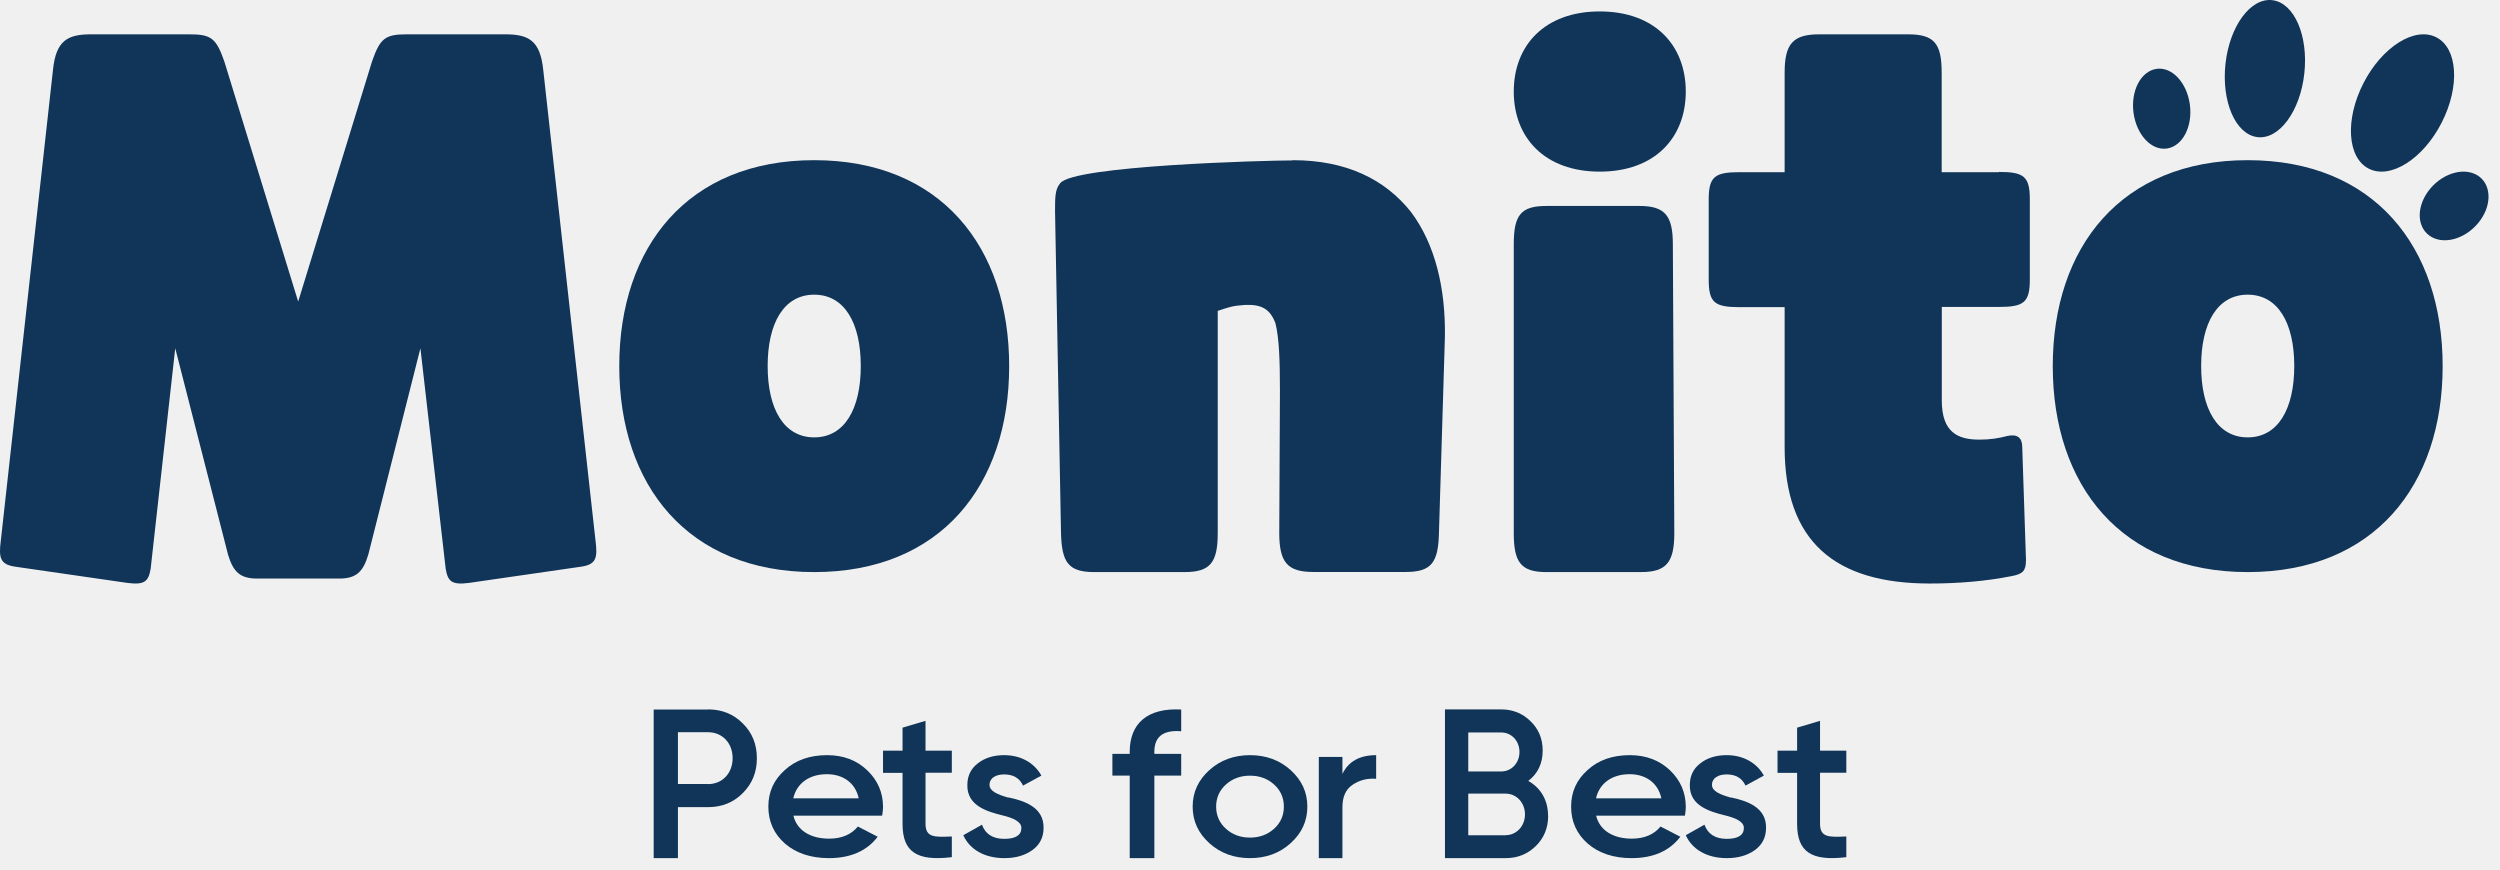
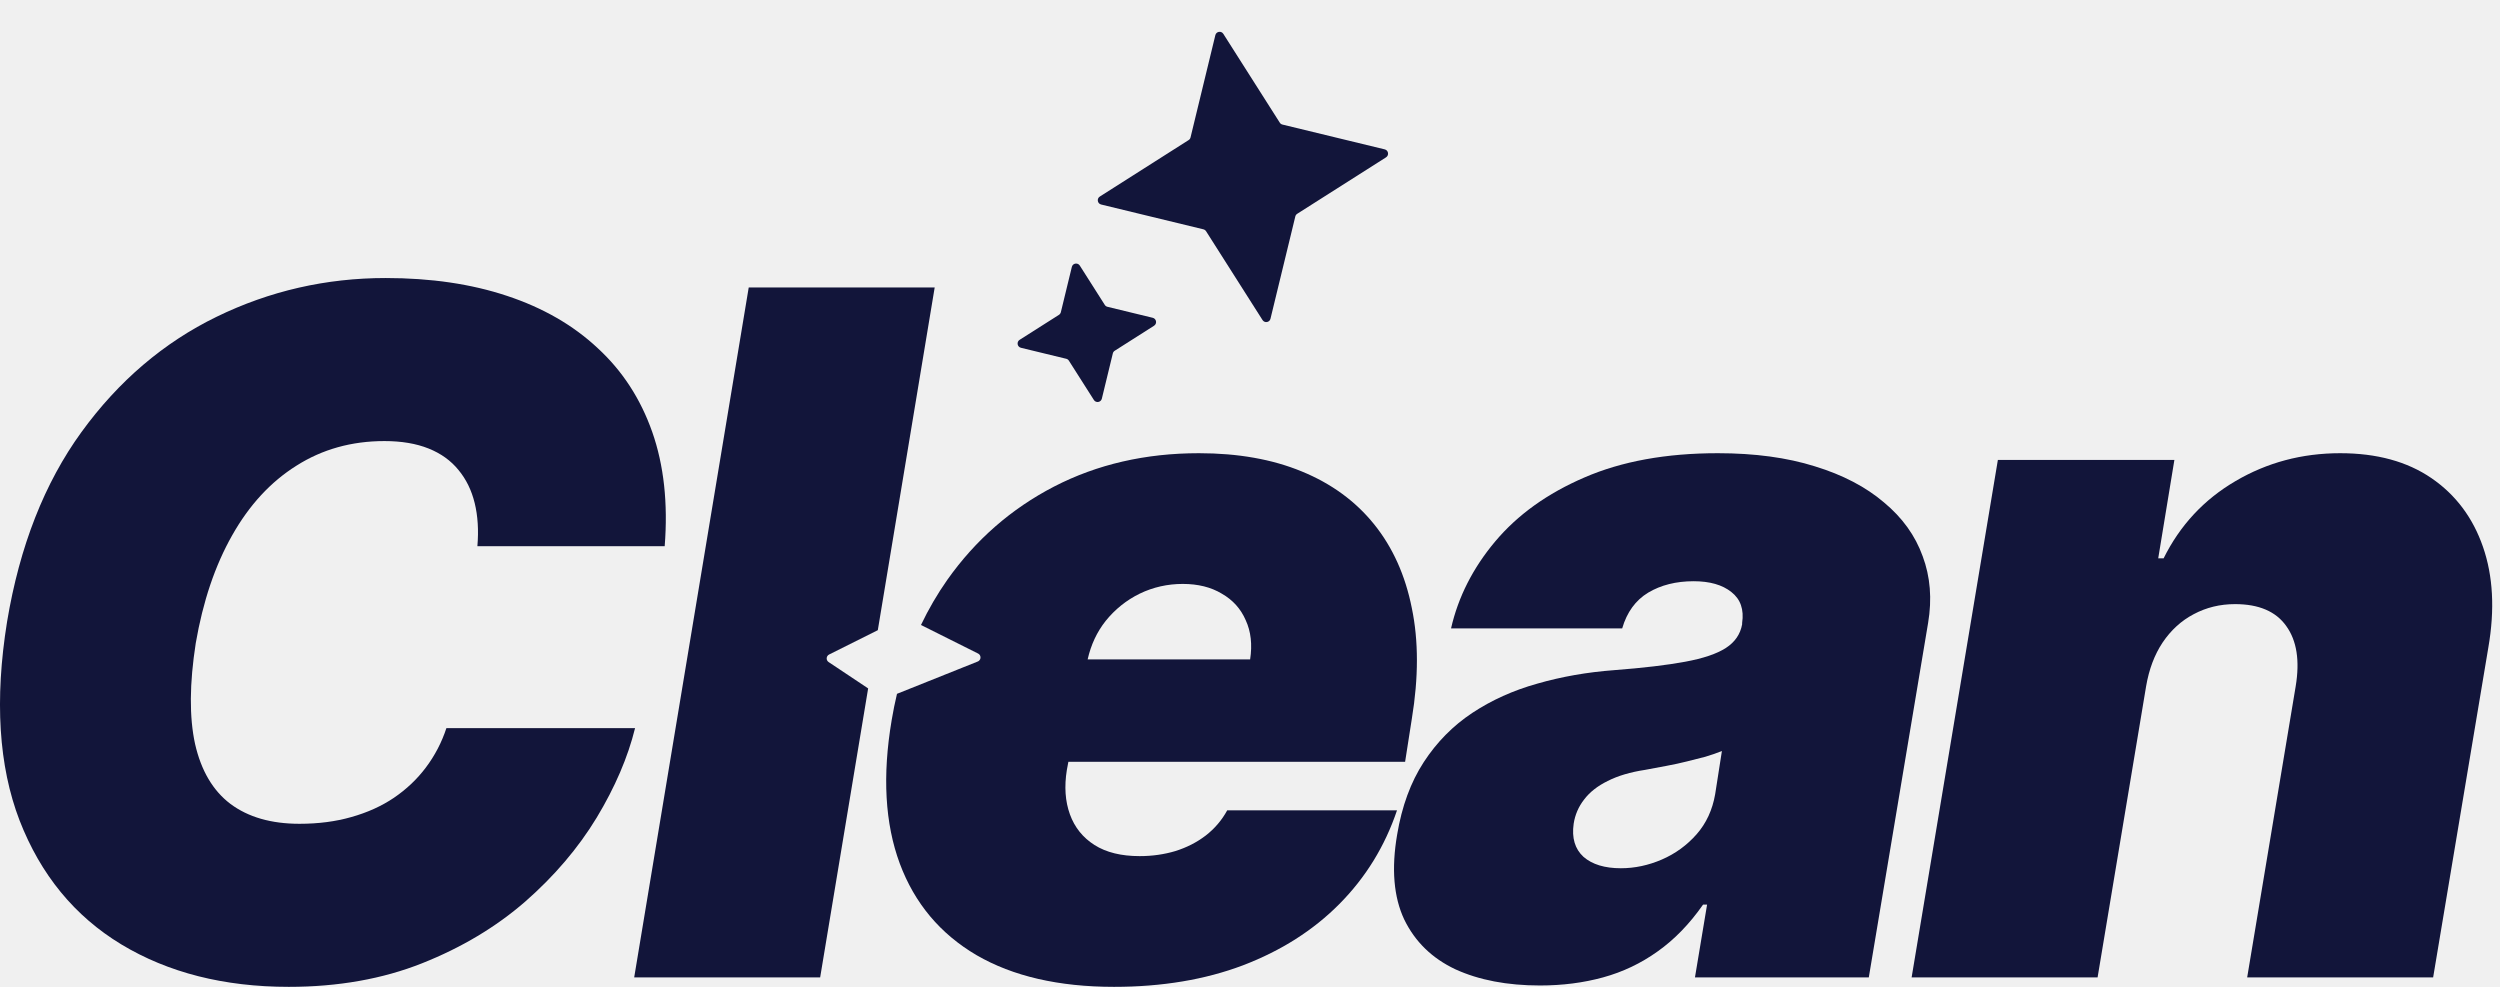
- <svg xmlns="http://www.w3.org/2000/svg" width="115" height="40" viewBox="0 0 115 40" fill="none">
-   <g clip-path="url(#clip0_202_368)">
-     <path d="M32.569 32.632C33.211 32.632 33.743 32.849 34.169 33.279C34.606 33.708 34.816 34.244 34.816 34.88C34.816 35.517 34.606 36.042 34.169 36.482C33.743 36.912 33.211 37.129 32.569 37.129H31.185V39.474H30.069V32.637H32.569V32.632ZM32.569 36.069C33.227 36.069 33.701 35.57 33.701 34.875C33.701 34.18 33.227 33.682 32.569 33.682H31.185V36.063H32.569V36.069Z" fill="#103559" />
-     <path d="M36.496 37.516C36.657 38.201 37.286 38.578 38.138 38.578C38.722 38.578 39.161 38.387 39.462 38.02L40.374 38.49C39.874 39.146 39.122 39.474 38.132 39.474C37.303 39.474 36.624 39.249 36.112 38.808C35.6 38.358 35.344 37.79 35.344 37.105C35.344 36.42 35.6 35.872 36.101 35.422C36.602 34.962 37.258 34.737 38.048 34.737C38.794 34.737 39.412 34.972 39.89 35.432C40.374 35.892 40.619 36.459 40.619 37.115C40.619 37.213 40.608 37.35 40.58 37.521H36.502L36.496 37.516ZM39.501 36.724C39.345 35.995 38.761 35.613 38.037 35.613C37.219 35.613 36.646 36.038 36.49 36.724H39.501Z" fill="#103559" />
-     <path d="M43.784 35.546H42.574V37.897C42.574 38.525 42.983 38.514 43.784 38.477V39.429C42.17 39.626 41.517 39.184 41.517 37.902V35.551H40.619V34.53H41.517V33.472L42.574 33.158V34.53H43.784V35.551V35.546Z" fill="#103559" />
-     <path d="M46.387 36.681C47.1 36.833 48.024 37.122 48.004 38.087C48.004 38.519 47.828 38.861 47.487 39.106C47.145 39.351 46.718 39.474 46.201 39.474C45.286 39.474 44.608 39.077 44.312 38.42L45.171 37.936C45.327 38.367 45.668 38.587 46.196 38.587C46.723 38.587 46.984 38.416 46.984 38.083C46.984 37.794 46.598 37.622 46.105 37.505C45.412 37.333 44.478 37.064 44.498 36.113C44.498 35.697 44.654 35.364 44.98 35.114C45.302 34.859 45.714 34.737 46.191 34.737C46.959 34.737 47.577 35.09 47.904 35.677L47.06 36.138C46.904 35.795 46.608 35.623 46.191 35.623C45.814 35.623 45.518 35.785 45.518 36.103C45.518 36.402 45.904 36.554 46.387 36.691V36.681Z" fill="#103559" />
-     <path d="M54.335 33.638C53.504 33.57 53.1 33.888 53.1 34.585V34.679H54.335V35.678H53.1V39.474H51.967V35.678H51.17V34.679H51.967V34.585C51.967 33.273 52.786 32.555 54.335 32.638V33.638Z" fill="#103559" />
-     <path d="M55.633 38.789C55.123 38.329 54.862 37.771 54.862 37.105C54.862 36.44 55.123 35.882 55.633 35.422C56.143 34.962 56.773 34.737 57.5 34.737C58.227 34.737 58.857 34.962 59.367 35.422C59.877 35.882 60.138 36.44 60.138 37.105C60.138 37.771 59.877 38.329 59.367 38.789C58.857 39.249 58.238 39.474 57.5 39.474C56.762 39.474 56.143 39.249 55.633 38.789ZM57.5 38.529C57.94 38.529 58.309 38.392 58.607 38.123C58.906 37.854 59.058 37.511 59.058 37.105C59.058 36.699 58.906 36.357 58.607 36.087C58.309 35.818 57.94 35.681 57.5 35.681C57.06 35.681 56.691 35.818 56.393 36.087C56.094 36.357 55.942 36.699 55.942 37.105C55.942 37.511 56.094 37.854 56.393 38.123C56.691 38.392 57.06 38.529 57.5 38.529Z" fill="#103559" />
-     <path d="M61.752 35.601C62.025 35.025 62.549 34.737 63.303 34.737V35.824C62.893 35.793 62.527 35.889 62.216 36.102C61.905 36.309 61.752 36.653 61.752 37.128V39.474H60.665V34.818H61.752V35.601Z" fill="#103559" />
-     <path d="M71.216 37.52C71.216 38.078 71.028 38.545 70.649 38.916C70.27 39.288 69.81 39.474 69.264 39.474H66.468V32.632H69.057C69.588 32.632 70.043 32.817 70.407 33.178C70.781 33.539 70.963 33.99 70.963 34.527C70.963 35.121 70.74 35.583 70.3 35.923C70.867 36.236 71.21 36.804 71.21 37.515L71.216 37.52ZM67.54 33.688V35.487H69.057C69.532 35.487 69.896 35.094 69.896 34.59C69.896 34.086 69.532 33.693 69.057 33.693H67.54V33.688ZM69.264 38.417C69.759 38.417 70.149 37.998 70.149 37.462C70.149 36.926 69.759 36.507 69.264 36.507H67.54V38.423H69.264V38.417Z" fill="#103559" />
-     <path d="M73.421 37.516C73.582 38.201 74.211 38.578 75.061 38.578C75.645 38.578 76.084 38.387 76.384 38.02L77.296 38.49C76.796 39.146 76.045 39.474 75.056 39.474C74.227 39.474 73.549 39.249 73.038 38.808C72.526 38.358 72.271 37.79 72.271 37.105C72.271 36.42 72.526 35.872 73.027 35.422C73.527 34.962 74.183 34.737 74.972 34.737C75.717 34.737 76.334 34.972 76.818 35.432C77.301 35.892 77.546 36.459 77.546 37.115C77.546 37.213 77.535 37.35 77.507 37.521H73.432L73.421 37.516ZM76.423 36.724C76.267 35.995 75.684 35.613 74.961 35.613C74.144 35.613 73.571 36.038 73.416 36.724H76.429H76.423Z" fill="#103559" />
-     <path d="M79.621 36.681C80.334 36.833 81.258 37.122 81.238 38.087C81.238 38.519 81.062 38.861 80.721 39.106C80.379 39.351 79.952 39.474 79.435 39.474C78.52 39.474 77.842 39.077 77.546 38.42L78.405 37.936C78.561 38.367 78.902 38.587 79.43 38.587C79.957 38.587 80.218 38.416 80.218 38.083C80.218 37.794 79.832 37.622 79.339 37.505C78.646 37.333 77.712 37.064 77.732 36.113C77.732 35.697 77.888 35.364 78.214 35.114C78.535 34.859 78.947 34.737 79.425 34.737C80.193 34.737 80.811 35.09 81.138 35.677L80.294 36.138C80.138 35.795 79.842 35.623 79.425 35.623C79.048 35.623 78.751 35.785 78.751 36.103C78.751 36.402 79.138 36.554 79.621 36.691V36.681Z" fill="#103559" />
-     <path d="M84.931 35.546H83.722V37.897C83.722 38.525 84.131 38.514 84.931 38.477V39.429C83.32 39.626 82.667 39.184 82.667 37.902V35.551H81.766V34.53H82.667V33.472L83.722 33.158V34.53H84.931V35.551V35.546Z" fill="#103559" />
-     <path d="M24.989 3.215C24.851 1.853 24.304 1.579 23.242 1.579H18.718C17.725 1.579 17.486 1.748 17.109 2.84L13.716 13.873L10.323 2.84C9.946 1.748 9.707 1.579 8.714 1.579H4.184C3.122 1.579 2.575 1.853 2.437 3.215L0.037 24.873C-0.064 25.654 0.005 25.965 0.69 26.066L5.868 26.815C6.653 26.915 6.829 26.746 6.93 26.166L8.061 16.02L10.492 25.522C10.731 26.303 11.039 26.614 11.831 26.614H15.601C16.387 26.614 16.7 26.308 16.939 25.522L19.339 16.02L20.502 26.166C20.603 26.746 20.778 26.915 21.564 26.815L26.741 26.066C27.426 25.965 27.495 25.66 27.394 24.873L24.989 3.215Z" fill="#103559" />
-     <path d="M37.454 7.368C31.644 7.368 28.486 11.351 28.486 16.842C28.486 22.333 31.644 26.316 37.454 26.316C43.264 26.316 46.422 22.333 46.422 16.842C46.422 11.351 43.264 7.368 37.454 7.368ZM37.454 20.119C36.059 20.119 35.312 18.812 35.312 16.837C35.312 14.861 36.059 13.555 37.454 13.555C38.849 13.555 39.596 14.861 39.596 16.837C39.596 18.812 38.849 20.119 37.454 20.119Z" fill="#103559" />
-     <path d="M59.452 7.379C58.261 7.379 49.349 7.616 48.769 8.431C48.532 8.704 48.532 9.078 48.532 9.719L48.806 24.517C48.838 25.874 49.149 26.316 50.334 26.316H54.487C55.678 26.316 56.016 25.874 56.016 24.517V14.3C56.527 14.131 56.696 14.063 57.275 14.026C58.055 13.995 58.429 14.231 58.672 14.873C58.84 15.551 58.877 16.571 58.877 17.96L58.846 24.512C58.846 25.869 59.22 26.311 60.411 26.311H64.664C65.855 26.311 66.161 25.869 66.192 24.512L66.466 15.483C66.498 13.274 66.024 11.239 64.901 9.745C63.71 8.252 61.939 7.368 59.457 7.368L59.452 7.379Z" fill="#103559" />
-     <path d="M75.414 9.474H71.139C69.969 9.474 69.633 9.877 69.633 11.234V24.524C69.633 25.876 69.969 26.316 71.139 26.316H75.481C76.651 26.316 77.018 25.876 77.018 24.524L76.951 11.234C76.951 9.914 76.584 9.474 75.414 9.474Z" fill="#103559" />
-     <path d="M73.589 0.526C71.058 0.526 69.633 2.085 69.633 4.211C69.633 6.336 71.058 7.895 73.589 7.895C76.121 7.895 77.546 6.336 77.546 4.211C77.546 2.085 76.121 0.526 73.589 0.526Z" fill="#103559" />
-     <path d="M91.947 7.92H89.317V3.344C89.317 1.989 88.969 1.579 87.764 1.579H83.683C82.473 1.579 82.093 2.02 82.093 3.344V7.92H80.02C78.879 7.92 78.601 8.125 78.601 9.175V12.874C78.601 13.924 78.879 14.129 80.02 14.129H82.093V20.57C82.093 24.909 84.406 26.842 88.766 26.842C90.046 26.842 91.326 26.742 92.536 26.501C93.056 26.401 93.195 26.264 93.195 25.755L93.023 20.564C93.023 20.123 92.782 19.955 92.333 20.055C91.952 20.155 91.572 20.223 91.053 20.223C90.051 20.223 89.323 19.881 89.323 18.426V14.119H91.952C93.093 14.119 93.372 13.914 93.372 12.863V9.165C93.372 8.114 93.093 7.909 91.952 7.909L91.947 7.92Z" fill="#103559" />
-     <path d="M103.394 7.368C97.584 7.368 94.427 11.351 94.427 16.842C94.427 22.333 97.584 26.316 103.394 26.316C109.205 26.316 112.362 22.333 112.362 16.842C112.362 11.351 109.205 7.368 103.394 7.368ZM103.394 20.119C102 20.119 101.253 18.812 101.253 16.837C101.253 14.861 102 13.555 103.394 13.555C104.789 13.555 105.536 14.861 105.536 16.837C105.536 18.812 104.789 20.119 103.394 20.119Z" fill="#103559" />
-     <path d="M114.03 8.11C113.421 7.671 112.422 7.925 111.792 8.677C111.161 9.43 111.145 10.397 111.75 10.837C112.359 11.277 113.358 11.023 113.988 10.27C114.619 9.518 114.634 8.55 114.03 8.11Z" fill="#103559" />
-     <path d="M99.685 6.831C100.402 6.721 100.871 5.815 100.733 4.804C100.594 3.792 99.907 3.059 99.191 3.169C98.475 3.279 98.005 4.185 98.143 5.196C98.282 6.208 98.969 6.941 99.685 6.831Z" fill="#103559" />
-     <path d="M108.969 7.761C109.96 8.261 111.461 7.315 112.315 5.645C113.169 3.975 113.06 2.213 112.063 1.713C111.072 1.212 109.571 2.159 108.717 3.829C107.863 5.498 107.972 7.261 108.969 7.761Z" fill="#103559" />
-     <path d="M103.837 6.307C104.836 6.434 105.805 5.126 105.998 3.388C106.191 1.645 105.538 0.136 104.534 0.009C103.535 -0.119 102.566 1.19 102.373 2.927C102.18 4.67 102.833 6.18 103.837 6.307Z" fill="#103559" />
-   </g>
-   <defs>
-     <clipPath id="clip0_202_368">
-       <rect width="115" height="40" fill="white" />
-     </clipPath>
-   </defs>
+ <svg xmlns="http://www.w3.org/2000/svg" width="114" height="45" viewBox="0 0 114 45" fill="none">
+   <path d="M97.862 31.297L95.65 44.57H87.17L91.103 20.973H99.152L98.415 25.459H98.661C99.409 23.953 100.499 22.781 101.933 21.941C103.377 21.091 104.97 20.666 106.711 20.666C108.38 20.666 109.768 21.045 110.874 21.803C111.98 22.561 112.763 23.605 113.224 24.937C113.685 26.268 113.767 27.794 113.47 29.515L110.951 44.57H102.471L104.683 31.297C104.877 30.129 104.734 29.212 104.253 28.547C103.782 27.881 103.003 27.548 101.918 27.548C101.231 27.548 100.602 27.702 100.028 28.009C99.465 28.306 98.994 28.736 98.615 29.299C98.246 29.853 97.995 30.518 97.862 31.297Z" fill="#12153A" />
+   <path d="M70.223 44.938C68.728 44.938 67.443 44.692 66.367 44.201C65.302 43.699 64.524 42.941 64.032 41.927C63.551 40.903 63.443 39.613 63.71 38.056C63.925 36.766 64.329 35.665 64.923 34.753C65.517 33.842 66.255 33.094 67.135 32.51C68.016 31.927 69.004 31.481 70.1 31.174C71.206 30.856 72.374 30.651 73.603 30.559C74.934 30.457 76.015 30.329 76.844 30.175C77.674 30.022 78.293 29.812 78.703 29.545C79.113 29.279 79.359 28.921 79.441 28.47V28.409C79.533 27.794 79.369 27.323 78.949 26.995C78.539 26.668 77.966 26.504 77.228 26.504C76.43 26.504 75.738 26.678 75.154 27.026C74.581 27.374 74.187 27.917 73.972 28.654H66.168C66.495 27.221 67.166 25.899 68.18 24.691C69.204 23.472 70.561 22.499 72.251 21.772C73.951 21.035 75.979 20.666 78.334 20.666C80.014 20.666 81.489 20.866 82.759 21.265C84.029 21.654 85.079 22.202 85.908 22.909C86.748 23.605 87.337 24.425 87.675 25.367C88.023 26.299 88.105 27.313 87.921 28.409L85.217 44.57H77.29L77.843 41.251H77.659C77.044 42.132 76.353 42.844 75.585 43.387C74.827 43.929 73.997 44.324 73.096 44.57C72.205 44.815 71.247 44.938 70.223 44.938ZM73.91 39.592C74.545 39.592 75.17 39.459 75.784 39.193C76.399 38.926 76.926 38.542 77.367 38.041C77.807 37.539 78.089 36.929 78.212 36.212L78.519 34.246C78.293 34.338 78.043 34.425 77.766 34.507C77.5 34.579 77.218 34.651 76.921 34.722C76.634 34.794 76.327 34.861 75.999 34.922C75.682 34.983 75.354 35.045 75.016 35.106C74.34 35.209 73.772 35.378 73.311 35.613C72.85 35.839 72.492 36.12 72.236 36.458C71.98 36.786 71.821 37.155 71.759 37.564C71.667 38.21 71.816 38.711 72.205 39.07C72.604 39.418 73.173 39.592 73.91 39.592Z" fill="#12153A" />
+   <path d="M30.31 24.906H21.769C21.83 24.179 21.789 23.523 21.646 22.94C21.503 22.356 21.257 21.854 20.909 21.434C20.561 21.004 20.105 20.676 19.541 20.451C18.978 20.226 18.307 20.113 17.529 20.113C16.034 20.113 14.697 20.487 13.52 21.234C12.342 21.972 11.364 23.032 10.585 24.414C9.807 25.787 9.254 27.425 8.926 29.33C8.639 31.174 8.629 32.705 8.895 33.924C9.172 35.142 9.71 36.054 10.508 36.658C11.318 37.262 12.367 37.565 13.658 37.565C14.518 37.565 15.307 37.462 16.023 37.257C16.751 37.052 17.396 36.761 17.959 36.382C18.533 35.992 19.019 35.532 19.419 34.999C19.828 34.456 20.141 33.857 20.356 33.202H28.959C28.631 34.533 28.047 35.895 27.207 37.288C26.367 38.67 25.282 39.946 23.95 41.113C22.619 42.27 21.052 43.208 19.25 43.924C17.447 44.641 15.419 45 13.166 45C10.217 45 7.672 44.355 5.531 43.064C3.401 41.774 1.854 39.889 0.892 37.411C-0.061 34.932 -0.25 31.911 0.323 28.347C0.897 24.906 2.029 22.023 3.718 19.698C5.408 17.373 7.462 15.622 9.879 14.444C12.296 13.267 14.866 12.678 17.59 12.678C19.649 12.678 21.492 12.949 23.121 13.492C24.759 14.035 26.137 14.828 27.253 15.873C28.38 16.907 29.209 18.183 29.742 19.698C30.274 21.214 30.464 22.95 30.31 24.906Z" fill="#12153A" />
+   <path fill-rule="evenodd" clip-rule="evenodd" d="M40.028 28.736L42.622 13.108H34.142L28.919 44.57H37.399L39.587 31.392L37.786 30.191C37.658 30.106 37.67 29.915 37.807 29.846L40.028 28.736Z" fill="#12153A" />
+   <path fill-rule="evenodd" clip-rule="evenodd" d="M44.532 43.556C46.191 44.519 48.281 45 50.8 45C52.992 45 54.953 44.672 56.684 44.017C58.425 43.351 59.889 42.419 61.077 41.221C62.276 40.012 63.151 38.589 63.704 36.95H55.962C55.716 37.401 55.388 37.785 54.979 38.102C54.579 38.409 54.118 38.645 53.596 38.809C53.084 38.962 52.541 39.039 51.968 39.039C51.128 39.039 50.442 38.87 49.909 38.532C49.377 38.194 49.003 37.728 48.788 37.134C48.573 36.54 48.526 35.864 48.649 35.107L48.718 34.738H64.073L64.38 32.772C64.688 30.897 64.688 29.218 64.38 27.733C64.083 26.238 63.51 24.962 62.66 23.907C61.81 22.853 60.709 22.049 59.357 21.496C58.015 20.943 56.453 20.666 54.671 20.666C52.234 20.666 50.032 21.173 48.066 22.187C46.109 23.201 44.486 24.619 43.196 26.442C42.742 27.089 42.342 27.775 41.997 28.499L44.6 29.801C44.706 29.854 44.735 29.976 44.691 30.068C44.67 30.11 44.635 30.145 44.585 30.165L43.66 30.535L40.903 31.638C40.81 32.028 40.729 32.426 40.661 32.833C40.231 35.373 40.354 37.554 41.03 39.377C41.706 41.19 42.873 42.583 44.532 43.556ZM49.597 30.068H57.006C57.109 29.392 57.042 28.798 56.807 28.286C56.581 27.763 56.218 27.359 55.716 27.072C55.224 26.775 54.63 26.627 53.934 26.627C53.238 26.627 52.582 26.775 51.968 27.072C51.363 27.369 50.846 27.784 50.416 28.317C50.02 28.818 49.747 29.402 49.597 30.068Z" fill="#12153A" />
+   <path d="M48.876 12.171C48.917 11.999 49.144 11.962 49.239 12.111L50.378 13.903C50.406 13.947 50.45 13.978 50.5 13.99L52.564 14.491C52.736 14.533 52.773 14.76 52.624 14.854L50.832 15.994C50.788 16.021 50.757 16.065 50.745 16.115L50.244 18.179C50.202 18.351 49.975 18.388 49.881 18.239L48.741 16.447C48.714 16.403 48.67 16.372 48.62 16.36L46.556 15.859C46.384 15.818 46.346 15.591 46.495 15.496L48.288 14.357C48.331 14.329 48.363 14.285 48.375 14.235L48.876 12.171Z" fill="#12153A" />
+   <path d="M55.42 1.603C55.462 1.432 55.689 1.394 55.783 1.543L58.358 5.593C58.385 5.637 58.429 5.668 58.479 5.68L63.143 6.811C63.314 6.853 63.352 7.08 63.203 7.175L59.153 9.749C59.109 9.777 59.078 9.82 59.066 9.871L57.934 14.534C57.893 14.706 57.666 14.743 57.571 14.594L54.997 10.544C54.969 10.501 54.925 10.47 54.875 10.457L50.212 9.326C50.04 9.284 50.003 9.057 50.151 8.963L54.201 6.388C54.245 6.361 54.276 6.317 54.288 6.267L55.42 1.603Z" fill="#12153A" />
</svg>
